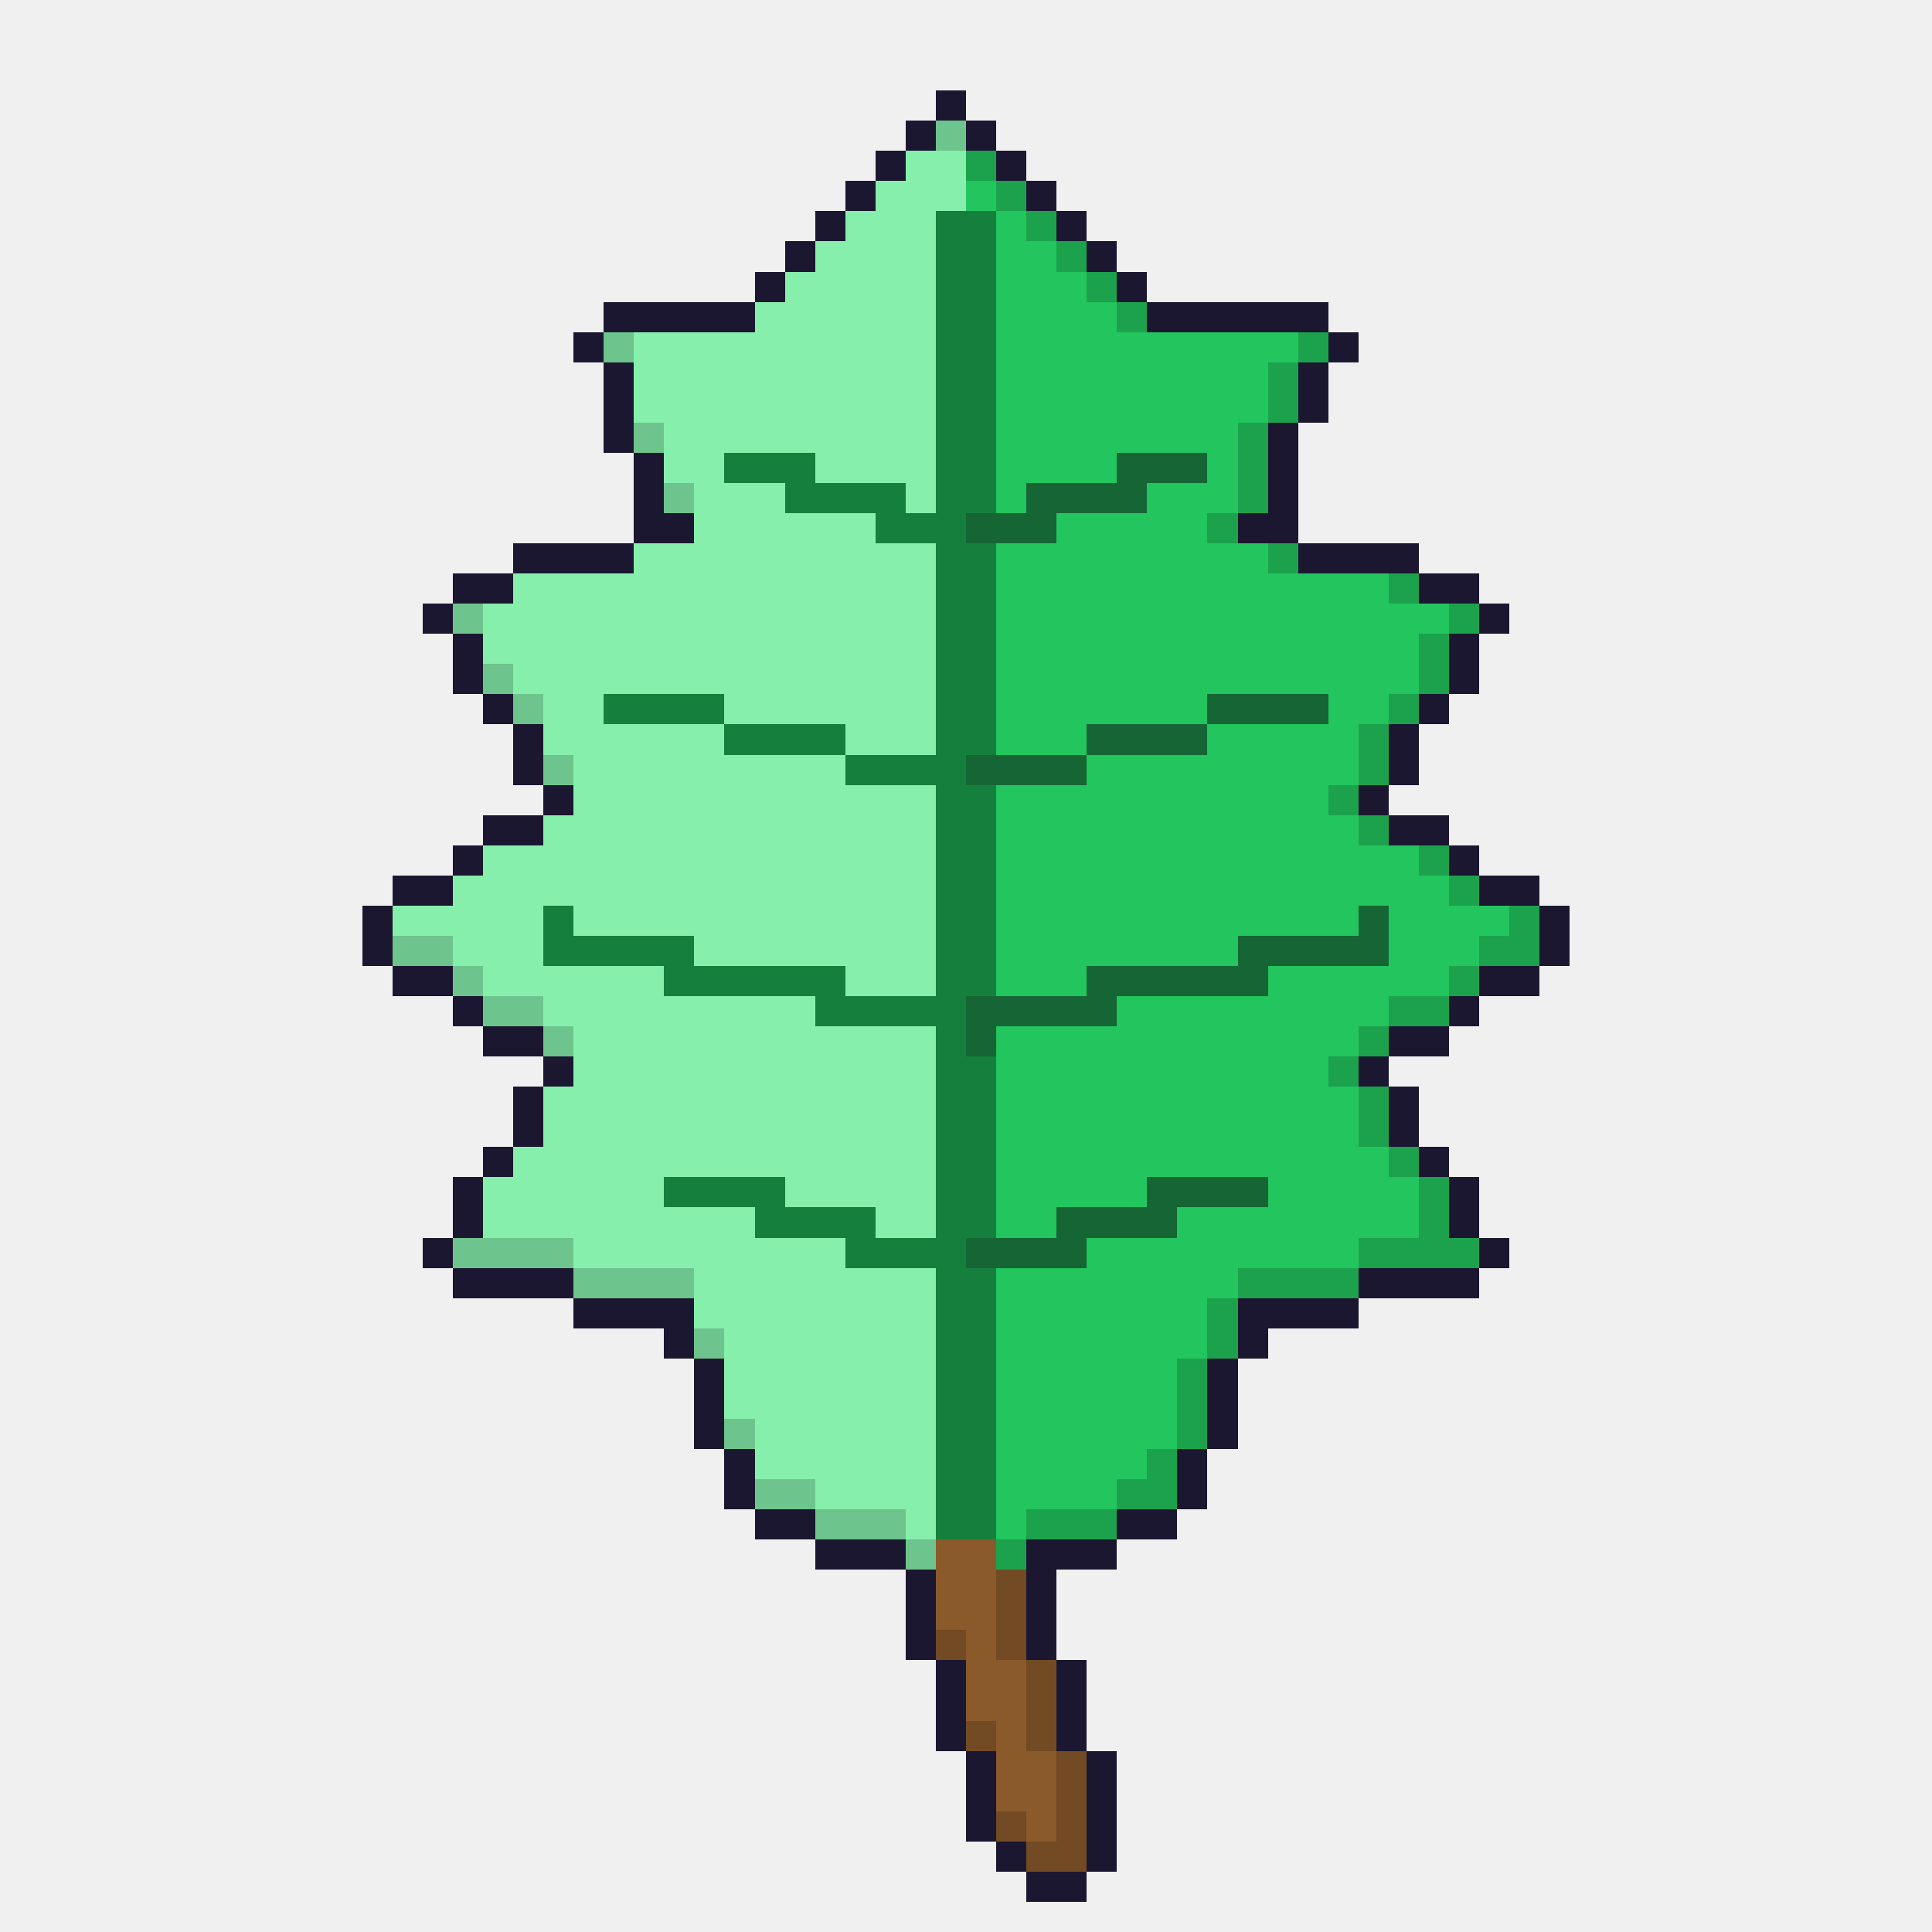
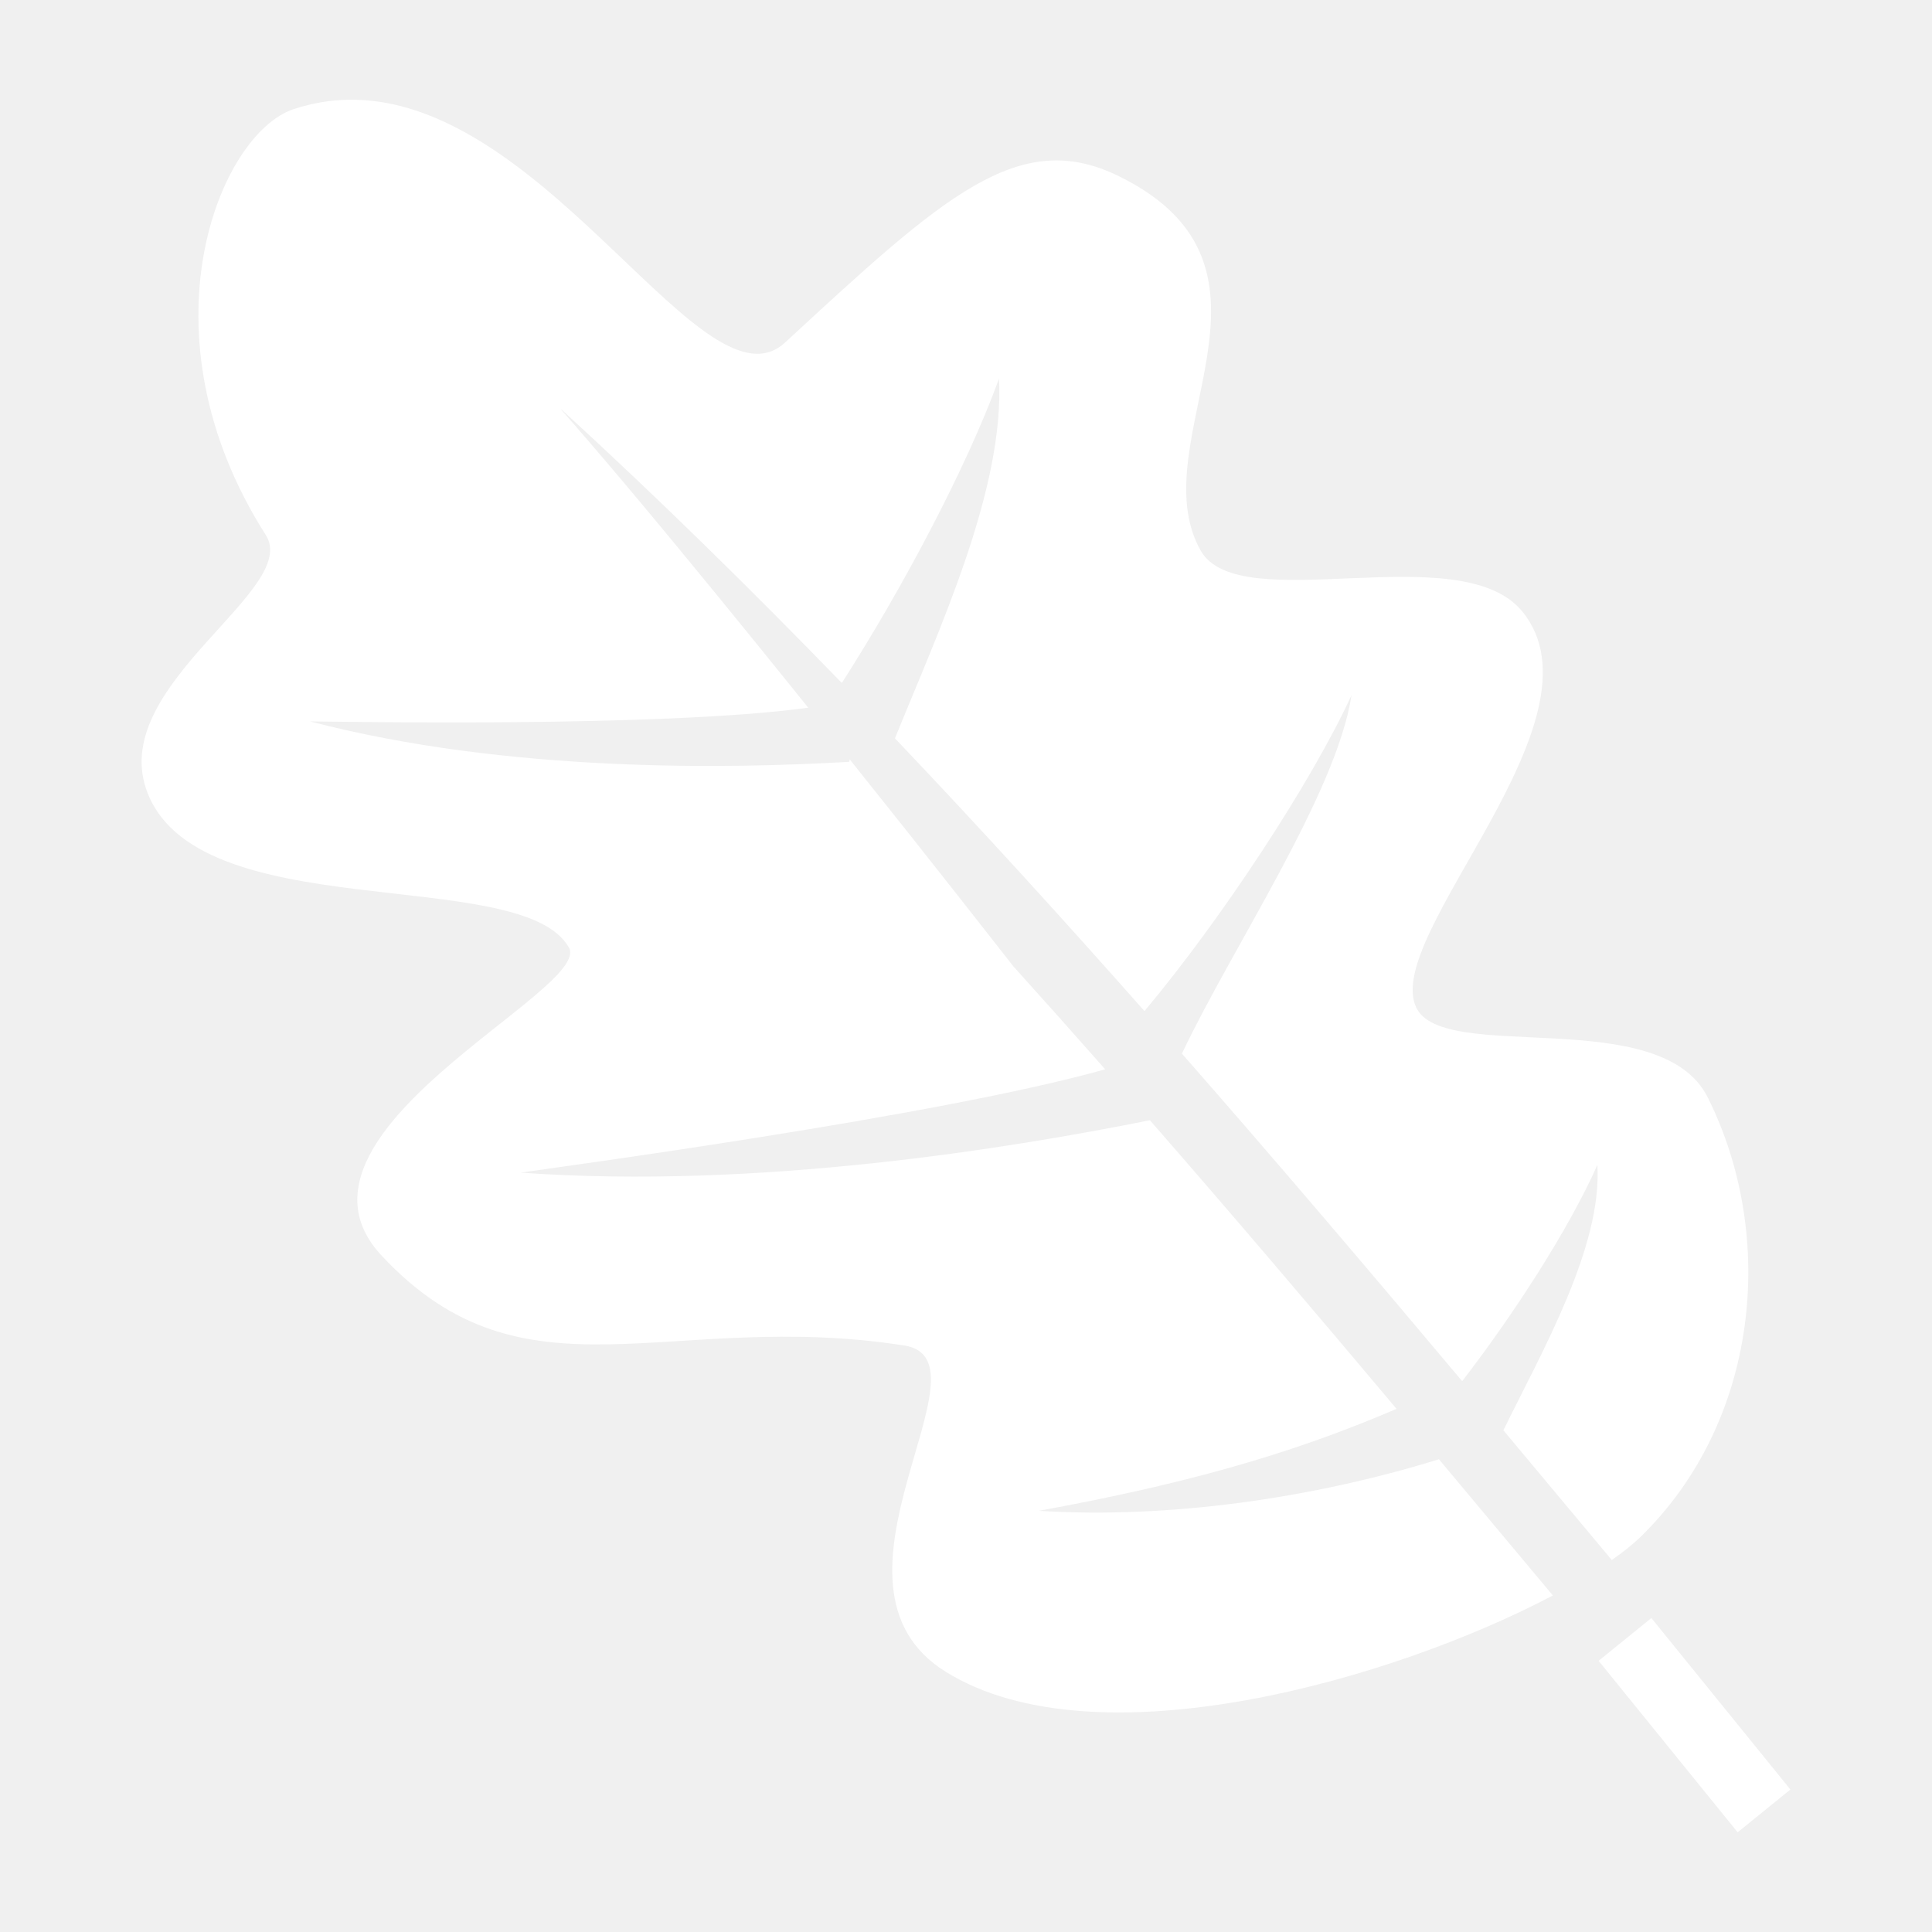
- <svg xmlns="http://www.w3.org/2000/svg" viewBox="0 0 64 64" shape-rendering="crispEdges">
-   <rect x="31" y="3" width="1" height="1" fill="#1b1730" />
-   <rect x="30" y="4" width="1" height="1" fill="#1b1730" />
-   <rect x="31" y="4" width="1" height="1" fill="#6ec48d" />
-   <rect x="32" y="4" width="1" height="1" fill="#1b1730" />
-   <rect x="29" y="5" width="1" height="1" fill="#1b1730" />
-   <rect x="30" y="5" width="2" height="1" fill="#86efac" />
-   <rect x="32" y="5" width="1" height="1" fill="#1ca24d" />
-   <rect x="33" y="5" width="1" height="1" fill="#1b1730" />
-   <rect x="28" y="6" width="1" height="1" fill="#1b1730" />
-   <rect x="29" y="6" width="3" height="1" fill="#86efac" />
-   <rect x="32" y="6" width="1" height="1" fill="#22c55e" />
-   <rect x="33" y="6" width="1" height="1" fill="#1ca24d" />
-   <rect x="34" y="6" width="1" height="1" fill="#1b1730" />
-   <rect x="27" y="7" width="1" height="1" fill="#1b1730" />
-   <rect x="28" y="7" width="3" height="1" fill="#86efac" />
-   <rect x="31" y="7" width="2" height="10" fill="#15803d" />
-   <rect x="33" y="7" width="1" height="1" fill="#22c55e" />
-   <rect x="34" y="7" width="1" height="1" fill="#1ca24d" />
-   <rect x="35" y="7" width="1" height="1" fill="#1b1730" />
-   <rect x="26" y="8" width="1" height="1" fill="#1b1730" />
-   <rect x="27" y="8" width="4" height="1" fill="#86efac" />
-   <rect x="33" y="8" width="2" height="1" fill="#22c55e" />
-   <rect x="35" y="8" width="1" height="1" fill="#1ca24d" />
-   <rect x="36" y="8" width="1" height="1" fill="#1b1730" />
-   <rect x="25" y="9" width="1" height="1" fill="#1b1730" />
-   <rect x="26" y="9" width="5" height="1" fill="#86efac" />
-   <rect x="33" y="9" width="3" height="1" fill="#22c55e" />
-   <rect x="36" y="9" width="1" height="1" fill="#1ca24d" />
-   <rect x="37" y="9" width="1" height="1" fill="#1b1730" />
-   <rect x="20" y="10" width="5" height="1" fill="#1b1730" />
-   <rect x="25" y="10" width="6" height="1" fill="#86efac" />
-   <rect x="33" y="10" width="4" height="1" fill="#22c55e" />
-   <rect x="37" y="10" width="1" height="1" fill="#1ca24d" />
-   <rect x="38" y="10" width="6" height="1" fill="#1b1730" />
-   <rect x="19" y="11" width="1" height="1" fill="#1b1730" />
-   <rect x="20" y="11" width="1" height="1" fill="#6ec48d" />
-   <rect x="21" y="11" width="10" height="3" fill="#86efac" />
-   <rect x="33" y="11" width="10" height="1" fill="#22c55e" />
-   <rect x="43" y="11" width="1" height="1" fill="#1ca24d" />
-   <rect x="44" y="11" width="1" height="1" fill="#1b1730" />
-   <rect x="20" y="12" width="1" height="3" fill="#1b1730" />
-   <rect x="33" y="12" width="9" height="2" fill="#22c55e" />
-   <rect x="42" y="12" width="1" height="2" fill="#1ca24d" />
-   <rect x="43" y="12" width="1" height="2" fill="#1b1730" />
-   <rect x="21" y="14" width="1" height="1" fill="#6ec48d" />
-   <rect x="22" y="14" width="9" height="1" fill="#86efac" />
-   <rect x="33" y="14" width="8" height="1" fill="#22c55e" />
-   <rect x="41" y="14" width="1" height="3" fill="#1ca24d" />
-   <rect x="42" y="14" width="1" height="3" fill="#1b1730" />
-   <rect x="21" y="15" width="1" height="2" fill="#1b1730" />
-   <rect x="22" y="15" width="2" height="1" fill="#86efac" />
-   <rect x="24" y="15" width="3" height="1" fill="#15803d" />
-   <rect x="27" y="15" width="4" height="1" fill="#86efac" />
-   <rect x="33" y="15" width="4" height="1" fill="#22c55e" />
-   <rect x="37" y="15" width="3" height="1" fill="#166534" />
-   <rect x="40" y="15" width="1" height="1" fill="#22c55e" />
-   <rect x="22" y="16" width="1" height="1" fill="#6ec48d" />
-   <rect x="23" y="16" width="3" height="1" fill="#86efac" />
-   <rect x="26" y="16" width="4" height="1" fill="#15803d" />
-   <rect x="30" y="16" width="1" height="1" fill="#86efac" />
-   <rect x="33" y="16" width="1" height="1" fill="#22c55e" />
-   <rect x="34" y="16" width="4" height="1" fill="#166534" />
-   <rect x="38" y="16" width="3" height="1" fill="#22c55e" />
-   <rect x="21" y="17" width="2" height="1" fill="#1b1730" />
-   <rect x="23" y="17" width="6" height="1" fill="#86efac" />
-   <rect x="29" y="17" width="3" height="1" fill="#15803d" />
-   <rect x="32" y="17" width="3" height="1" fill="#166534" />
-   <rect x="35" y="17" width="5" height="1" fill="#22c55e" />
-   <rect x="40" y="17" width="1" height="1" fill="#1ca24d" />
-   <rect x="41" y="17" width="2" height="1" fill="#1b1730" />
-   <rect x="17" y="18" width="4" height="1" fill="#1b1730" />
-   <rect x="21" y="18" width="10" height="1" fill="#86efac" />
-   <rect x="31" y="18" width="2" height="7" fill="#15803d" />
-   <rect x="33" y="18" width="9" height="1" fill="#22c55e" />
-   <rect x="42" y="18" width="1" height="1" fill="#1ca24d" />
-   <rect x="43" y="18" width="4" height="1" fill="#1b1730" />
-   <rect x="15" y="19" width="2" height="1" fill="#1b1730" />
-   <rect x="17" y="19" width="14" height="1" fill="#86efac" />
-   <rect x="33" y="19" width="13" height="1" fill="#22c55e" />
-   <rect x="46" y="19" width="1" height="1" fill="#1ca24d" />
-   <rect x="47" y="19" width="2" height="1" fill="#1b1730" />
-   <rect x="14" y="20" width="1" height="1" fill="#1b1730" />
-   <rect x="15" y="20" width="1" height="1" fill="#6ec48d" />
-   <rect x="16" y="20" width="15" height="2" fill="#86efac" />
-   <rect x="33" y="20" width="15" height="1" fill="#22c55e" />
-   <rect x="48" y="20" width="1" height="1" fill="#1ca24d" />
-   <rect x="49" y="20" width="1" height="1" fill="#1b1730" />
-   <rect x="15" y="21" width="1" height="2" fill="#1b1730" />
-   <rect x="33" y="21" width="14" height="2" fill="#22c55e" />
-   <rect x="47" y="21" width="1" height="2" fill="#1ca24d" />
-   <rect x="48" y="21" width="1" height="2" fill="#1b1730" />
-   <rect x="16" y="22" width="1" height="1" fill="#6ec48d" />
-   <rect x="17" y="22" width="14" height="1" fill="#86efac" />
-   <rect x="16" y="23" width="1" height="1" fill="#1b1730" />
-   <rect x="17" y="23" width="1" height="1" fill="#6ec48d" />
-   <rect x="18" y="23" width="2" height="1" fill="#86efac" />
-   <rect x="20" y="23" width="4" height="1" fill="#15803d" />
-   <rect x="24" y="23" width="7" height="1" fill="#86efac" />
-   <rect x="33" y="23" width="7" height="1" fill="#22c55e" />
-   <rect x="40" y="23" width="4" height="1" fill="#166534" />
-   <rect x="44" y="23" width="2" height="1" fill="#22c55e" />
-   <rect x="46" y="23" width="1" height="1" fill="#1ca24d" />
-   <rect x="47" y="23" width="1" height="1" fill="#1b1730" />
-   <rect x="17" y="24" width="1" height="2" fill="#1b1730" />
-   <rect x="18" y="24" width="6" height="1" fill="#86efac" />
-   <rect x="24" y="24" width="4" height="1" fill="#15803d" />
-   <rect x="28" y="24" width="3" height="1" fill="#86efac" />
-   <rect x="33" y="24" width="3" height="1" fill="#22c55e" />
-   <rect x="36" y="24" width="4" height="1" fill="#166534" />
-   <rect x="40" y="24" width="5" height="1" fill="#22c55e" />
-   <rect x="45" y="24" width="1" height="2" fill="#1ca24d" />
-   <rect x="46" y="24" width="1" height="2" fill="#1b1730" />
-   <rect x="18" y="25" width="1" height="1" fill="#6ec48d" />
-   <rect x="19" y="25" width="9" height="1" fill="#86efac" />
-   <rect x="28" y="25" width="4" height="1" fill="#15803d" />
-   <rect x="32" y="25" width="4" height="1" fill="#166534" />
-   <rect x="36" y="25" width="9" height="1" fill="#22c55e" />
-   <rect x="18" y="26" width="1" height="1" fill="#1b1730" />
-   <rect x="19" y="26" width="12" height="1" fill="#86efac" />
-   <rect x="31" y="26" width="2" height="7" fill="#15803d" />
-   <rect x="33" y="26" width="11" height="1" fill="#22c55e" />
-   <rect x="44" y="26" width="1" height="1" fill="#1ca24d" />
-   <rect x="45" y="26" width="1" height="1" fill="#1b1730" />
-   <rect x="16" y="27" width="2" height="1" fill="#1b1730" />
-   <rect x="18" y="27" width="13" height="1" fill="#86efac" />
-   <rect x="33" y="27" width="12" height="1" fill="#22c55e" />
-   <rect x="45" y="27" width="1" height="1" fill="#1ca24d" />
-   <rect x="46" y="27" width="2" height="1" fill="#1b1730" />
-   <rect x="15" y="28" width="1" height="1" fill="#1b1730" />
-   <rect x="16" y="28" width="15" height="1" fill="#86efac" />
-   <rect x="33" y="28" width="14" height="1" fill="#22c55e" />
-   <rect x="47" y="28" width="1" height="1" fill="#1ca24d" />
-   <rect x="48" y="28" width="1" height="1" fill="#1b1730" />
-   <rect x="13" y="29" width="2" height="1" fill="#1b1730" />
-   <rect x="15" y="29" width="16" height="1" fill="#86efac" />
-   <rect x="33" y="29" width="15" height="1" fill="#22c55e" />
-   <rect x="48" y="29" width="1" height="1" fill="#1ca24d" />
-   <rect x="49" y="29" width="2" height="1" fill="#1b1730" />
-   <rect x="12" y="30" width="1" height="2" fill="#1b1730" />
-   <rect x="13" y="30" width="5" height="1" fill="#86efac" />
-   <rect x="18" y="30" width="1" height="1" fill="#15803d" />
-   <rect x="19" y="30" width="12" height="1" fill="#86efac" />
-   <rect x="33" y="30" width="12" height="1" fill="#22c55e" />
-   <rect x="45" y="30" width="1" height="1" fill="#166534" />
-   <rect x="46" y="30" width="4" height="1" fill="#22c55e" />
-   <rect x="50" y="30" width="1" height="1" fill="#1ca24d" />
-   <rect x="51" y="30" width="1" height="2" fill="#1b1730" />
-   <rect x="13" y="31" width="2" height="1" fill="#6ec48d" />
-   <rect x="15" y="31" width="3" height="1" fill="#86efac" />
-   <rect x="18" y="31" width="5" height="1" fill="#15803d" />
-   <rect x="23" y="31" width="8" height="1" fill="#86efac" />
-   <rect x="33" y="31" width="8" height="1" fill="#22c55e" />
-   <rect x="41" y="31" width="5" height="1" fill="#166534" />
-   <rect x="46" y="31" width="3" height="1" fill="#22c55e" />
-   <rect x="49" y="31" width="2" height="1" fill="#1ca24d" />
-   <rect x="13" y="32" width="2" height="1" fill="#1b1730" />
-   <rect x="15" y="32" width="1" height="1" fill="#6ec48d" />
-   <rect x="16" y="32" width="6" height="1" fill="#86efac" />
-   <rect x="22" y="32" width="6" height="1" fill="#15803d" />
-   <rect x="28" y="32" width="3" height="1" fill="#86efac" />
-   <rect x="33" y="32" width="3" height="1" fill="#22c55e" />
-   <rect x="36" y="32" width="6" height="1" fill="#166534" />
-   <rect x="42" y="32" width="6" height="1" fill="#22c55e" />
-   <rect x="48" y="32" width="1" height="1" fill="#1ca24d" />
-   <rect x="49" y="32" width="2" height="1" fill="#1b1730" />
-   <rect x="15" y="33" width="1" height="1" fill="#1b1730" />
-   <rect x="16" y="33" width="2" height="1" fill="#6ec48d" />
-   <rect x="18" y="33" width="9" height="1" fill="#86efac" />
-   <rect x="27" y="33" width="5" height="1" fill="#15803d" />
-   <rect x="32" y="33" width="5" height="1" fill="#166534" />
-   <rect x="37" y="33" width="9" height="1" fill="#22c55e" />
-   <rect x="46" y="33" width="2" height="1" fill="#1ca24d" />
-   <rect x="48" y="33" width="1" height="1" fill="#1b1730" />
-   <rect x="16" y="34" width="2" height="1" fill="#1b1730" />
-   <rect x="18" y="34" width="1" height="1" fill="#6ec48d" />
-   <rect x="19" y="34" width="12" height="2" fill="#86efac" />
-   <rect x="31" y="34" width="1" height="1" fill="#15803d" />
-   <rect x="32" y="34" width="1" height="1" fill="#166534" />
-   <rect x="33" y="34" width="12" height="1" fill="#22c55e" />
-   <rect x="45" y="34" width="1" height="1" fill="#1ca24d" />
-   <rect x="46" y="34" width="2" height="1" fill="#1b1730" />
-   <rect x="18" y="35" width="1" height="1" fill="#1b1730" />
-   <rect x="31" y="35" width="2" height="6" fill="#15803d" />
-   <rect x="33" y="35" width="11" height="1" fill="#22c55e" />
-   <rect x="44" y="35" width="1" height="1" fill="#1ca24d" />
-   <rect x="45" y="35" width="1" height="1" fill="#1b1730" />
-   <rect x="17" y="36" width="1" height="2" fill="#1b1730" />
-   <rect x="18" y="36" width="13" height="2" fill="#86efac" />
-   <rect x="33" y="36" width="12" height="2" fill="#22c55e" />
-   <rect x="45" y="36" width="1" height="2" fill="#1ca24d" />
-   <rect x="46" y="36" width="1" height="2" fill="#1b1730" />
-   <rect x="16" y="38" width="1" height="1" fill="#1b1730" />
-   <rect x="17" y="38" width="14" height="1" fill="#86efac" />
-   <rect x="33" y="38" width="13" height="1" fill="#22c55e" />
-   <rect x="46" y="38" width="1" height="1" fill="#1ca24d" />
-   <rect x="47" y="38" width="1" height="1" fill="#1b1730" />
-   <rect x="15" y="39" width="1" height="2" fill="#1b1730" />
-   <rect x="16" y="39" width="6" height="1" fill="#86efac" />
-   <rect x="22" y="39" width="4" height="1" fill="#15803d" />
-   <rect x="26" y="39" width="5" height="1" fill="#86efac" />
-   <rect x="33" y="39" width="5" height="1" fill="#22c55e" />
-   <rect x="38" y="39" width="4" height="1" fill="#166534" />
-   <rect x="42" y="39" width="5" height="1" fill="#22c55e" />
-   <rect x="47" y="39" width="1" height="2" fill="#1ca24d" />
-   <rect x="48" y="39" width="1" height="2" fill="#1b1730" />
-   <rect x="16" y="40" width="9" height="1" fill="#86efac" />
-   <rect x="25" y="40" width="4" height="1" fill="#15803d" />
-   <rect x="29" y="40" width="2" height="1" fill="#86efac" />
-   <rect x="33" y="40" width="2" height="1" fill="#22c55e" />
-   <rect x="35" y="40" width="4" height="1" fill="#166534" />
-   <rect x="39" y="40" width="8" height="1" fill="#22c55e" />
-   <rect x="14" y="41" width="1" height="1" fill="#1b1730" />
-   <rect x="15" y="41" width="4" height="1" fill="#6ec48d" />
-   <rect x="19" y="41" width="9" height="1" fill="#86efac" />
-   <rect x="28" y="41" width="4" height="1" fill="#15803d" />
-   <rect x="32" y="41" width="4" height="1" fill="#166534" />
-   <rect x="36" y="41" width="9" height="1" fill="#22c55e" />
-   <rect x="45" y="41" width="4" height="1" fill="#1ca24d" />
-   <rect x="49" y="41" width="1" height="1" fill="#1b1730" />
-   <rect x="15" y="42" width="4" height="1" fill="#1b1730" />
-   <rect x="19" y="42" width="4" height="1" fill="#6ec48d" />
-   <rect x="23" y="42" width="8" height="2" fill="#86efac" />
-   <rect x="31" y="42" width="2" height="9" fill="#15803d" />
-   <rect x="33" y="42" width="8" height="1" fill="#22c55e" />
-   <rect x="41" y="42" width="4" height="1" fill="#1ca24d" />
-   <rect x="45" y="42" width="4" height="1" fill="#1b1730" />
-   <rect x="19" y="43" width="4" height="1" fill="#1b1730" />
-   <rect x="33" y="43" width="7" height="2" fill="#22c55e" />
-   <rect x="40" y="43" width="1" height="2" fill="#1ca24d" />
-   <rect x="41" y="43" width="4" height="1" fill="#1b1730" />
-   <rect x="22" y="44" width="1" height="1" fill="#1b1730" />
-   <rect x="23" y="44" width="1" height="1" fill="#6ec48d" />
-   <rect x="24" y="44" width="7" height="3" fill="#86efac" />
-   <rect x="41" y="44" width="1" height="1" fill="#1b1730" />
-   <rect x="23" y="45" width="1" height="3" fill="#1b1730" />
-   <rect x="33" y="45" width="6" height="3" fill="#22c55e" />
-   <rect x="39" y="45" width="1" height="3" fill="#1ca24d" />
-   <rect x="40" y="45" width="1" height="3" fill="#1b1730" />
-   <rect x="24" y="47" width="1" height="1" fill="#6ec48d" />
-   <rect x="25" y="47" width="6" height="2" fill="#86efac" />
-   <rect x="24" y="48" width="1" height="2" fill="#1b1730" />
-   <rect x="33" y="48" width="5" height="1" fill="#22c55e" />
-   <rect x="38" y="48" width="1" height="1" fill="#1ca24d" />
-   <rect x="39" y="48" width="1" height="2" fill="#1b1730" />
-   <rect x="25" y="49" width="2" height="1" fill="#6ec48d" />
-   <rect x="27" y="49" width="4" height="1" fill="#86efac" />
-   <rect x="33" y="49" width="4" height="1" fill="#22c55e" />
-   <rect x="37" y="49" width="2" height="1" fill="#1ca24d" />
-   <rect x="25" y="50" width="2" height="1" fill="#1b1730" />
-   <rect x="27" y="50" width="3" height="1" fill="#6ec48d" />
-   <rect x="30" y="50" width="1" height="1" fill="#86efac" />
-   <rect x="33" y="50" width="1" height="1" fill="#22c55e" />
-   <rect x="34" y="50" width="3" height="1" fill="#1ca24d" />
-   <rect x="37" y="50" width="2" height="1" fill="#1b1730" />
-   <rect x="27" y="51" width="3" height="1" fill="#1b1730" />
-   <rect x="30" y="51" width="1" height="1" fill="#6ec48d" />
-   <rect x="31" y="51" width="2" height="3" fill="#8b5a2b" />
-   <rect x="33" y="51" width="1" height="1" fill="#1ca24d" />
-   <rect x="34" y="51" width="3" height="1" fill="#1b1730" />
-   <rect x="30" y="52" width="1" height="3" fill="#1b1730" />
-   <rect x="33" y="52" width="1" height="3" fill="#724a23" />
-   <rect x="34" y="52" width="1" height="3" fill="#1b1730" />
-   <rect x="31" y="54" width="1" height="1" fill="#724a23" />
-   <rect x="32" y="54" width="1" height="1" fill="#8b5a2b" />
-   <rect x="31" y="55" width="1" height="3" fill="#1b1730" />
-   <rect x="32" y="55" width="2" height="2" fill="#8b5a2b" />
-   <rect x="34" y="55" width="1" height="3" fill="#724a23" />
-   <rect x="35" y="55" width="1" height="3" fill="#1b1730" />
-   <rect x="32" y="57" width="1" height="1" fill="#724a23" />
-   <rect x="33" y="57" width="1" height="1" fill="#8b5a2b" />
-   <rect x="32" y="58" width="1" height="3" fill="#1b1730" />
-   <rect x="33" y="58" width="2" height="2" fill="#8b5a2b" />
-   <rect x="35" y="58" width="1" height="3" fill="#724a23" />
-   <rect x="36" y="58" width="1" height="4" fill="#1b1730" />
-   <rect x="33" y="60" width="1" height="1" fill="#724a23" />
-   <rect x="34" y="60" width="1" height="1" fill="#8b5a2b" />
-   <rect x="33" y="61" width="1" height="1" fill="#1b1730" />
-   <rect x="34" y="61" width="2" height="1" fill="#724a23" />
-   <rect x="34" y="62" width="2" height="1" fill="#1b1730" />
+ <svg xmlns="http://www.w3.org/2000/svg" viewBox="0 0 512 512">
+   <path fill="#ffffff" d="M92.239 26.432c-4.705.09-9.496.87-14.37 2.473-19.773 6.506-41.557 59.364-7.411 112.912 9.221 14.46-41 39.289-31.803 67.056 12.387 37.399 99.437 19.933 112.104 42.211 6.44 11.328-79.773 49.284-49.663 81.625 37.951 40.763 76.062 14.109 138.553 23.864 24.685 3.853-26.357 63.343 11.031 86.498 39.948 24.739 118.742 1.986 160.846-20.254a20577.214 20577.214 0 0 0-30.19-36.098c-33.45 10.371-71.807 15.824-106.036 13.664 36.092-6.615 65.118-14.246 94.8-27.025-21.566-25.637-43.299-51.22-65.357-76.479-36.846 7.379-103.783 18.406-166.793 13.88 8.83-1.316 110.772-14.937 154.935-27.38a3177.953 3177.953 0 0 0-24.357-27.318 6823.337 6823.337 0 0 0-27.935-35.486 6485.7 6485.7 0 0 0-15.413-19.34l-.115.658c-31.187 1.8-90.154 3.052-142.9-10.709 7.477.02 92.983 1.716 132.031-3.637-16.65-20.699-32.746-40.434-46.473-56.795-7.035-8.385-13.392-15.81-19.011-22.209l.05-.056c25.401 23.275 50.132 47.542 74.329 72.506 15.57-24.254 32.931-56.653 41.664-80.655 1.469 29.363-15.963 66.66-27.586 95.325 22.456 23.61 44.458 47.79 66.125 72.287 20.118-23.976 44.105-60.316 54.869-83.707-3.957 26.047-31.834 67.188-44.936 94.982 25.142 28.669 49.84 57.727 74.266 86.8 13.506-17.48 28.29-40.286 35.822-57.296 1.32 21.671-14.607 49.312-24.892 70.281l-.05-.014c9.624 11.49 19.211 22.974 28.766 34.428 3.016-2.12 5.604-4.173 7.582-6.095 31.459-30.573 36.26-79.699 17.842-116.51-12.519-25.021-70.096-8.654-77.265-23.846-9.068-19.214 51.563-76.204 28.146-104.902-16.456-20.168-75.04 1.983-85.264-16.182-16.343-29.04 28.13-74.832-21.763-99.244-26.468-12.95-46.397 5.349-88.338 44.103-21.236 19.623-62.13-63.165-113.828-64.312a48.694 48.694 0 0 0-2.012-.004zm345.39 402.365l-13.982 11.336 36.848 45.444 13.98-11.336-36.845-45.444z" />
</svg>
